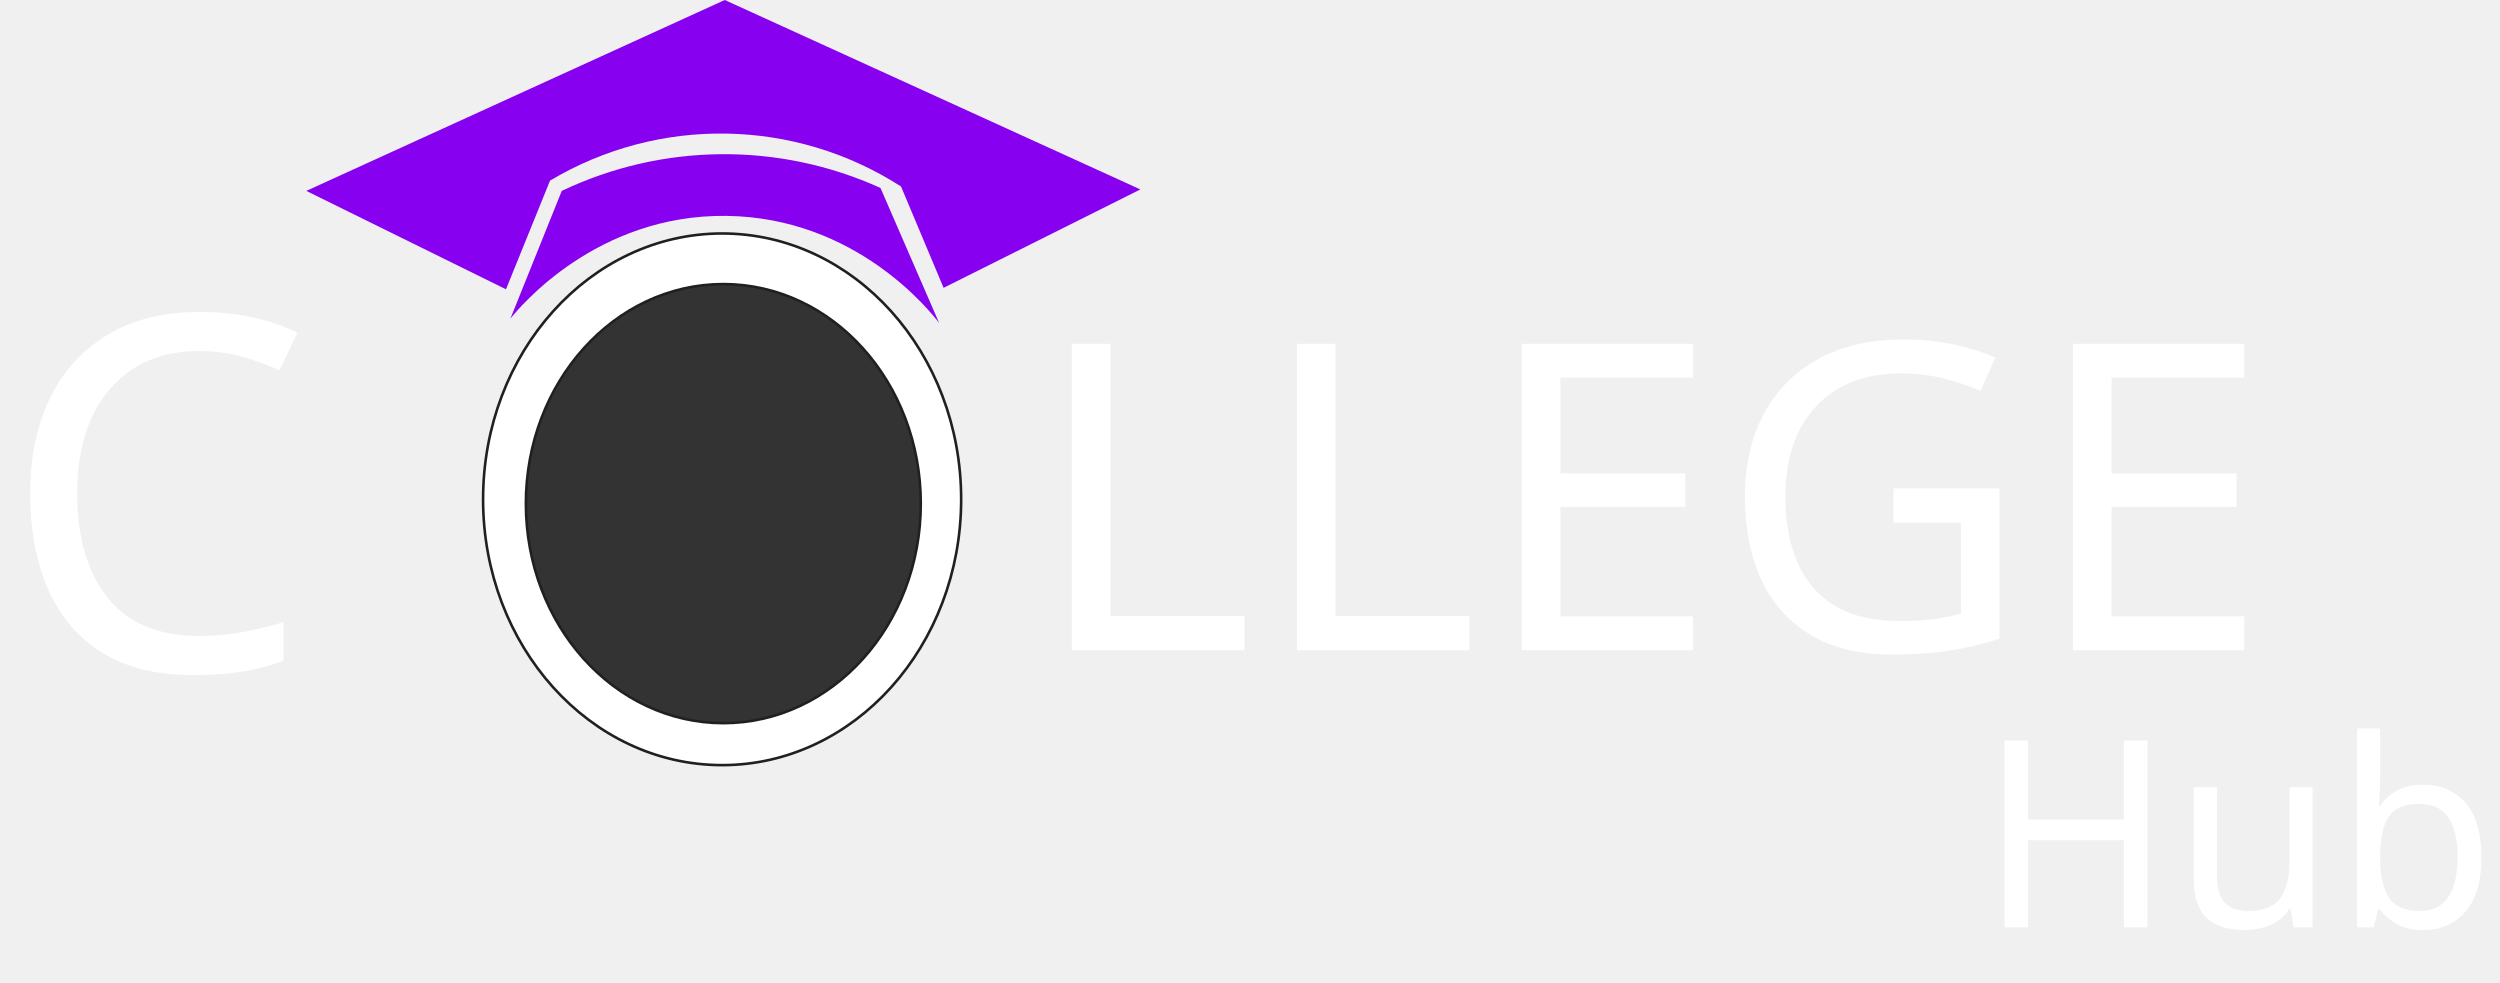
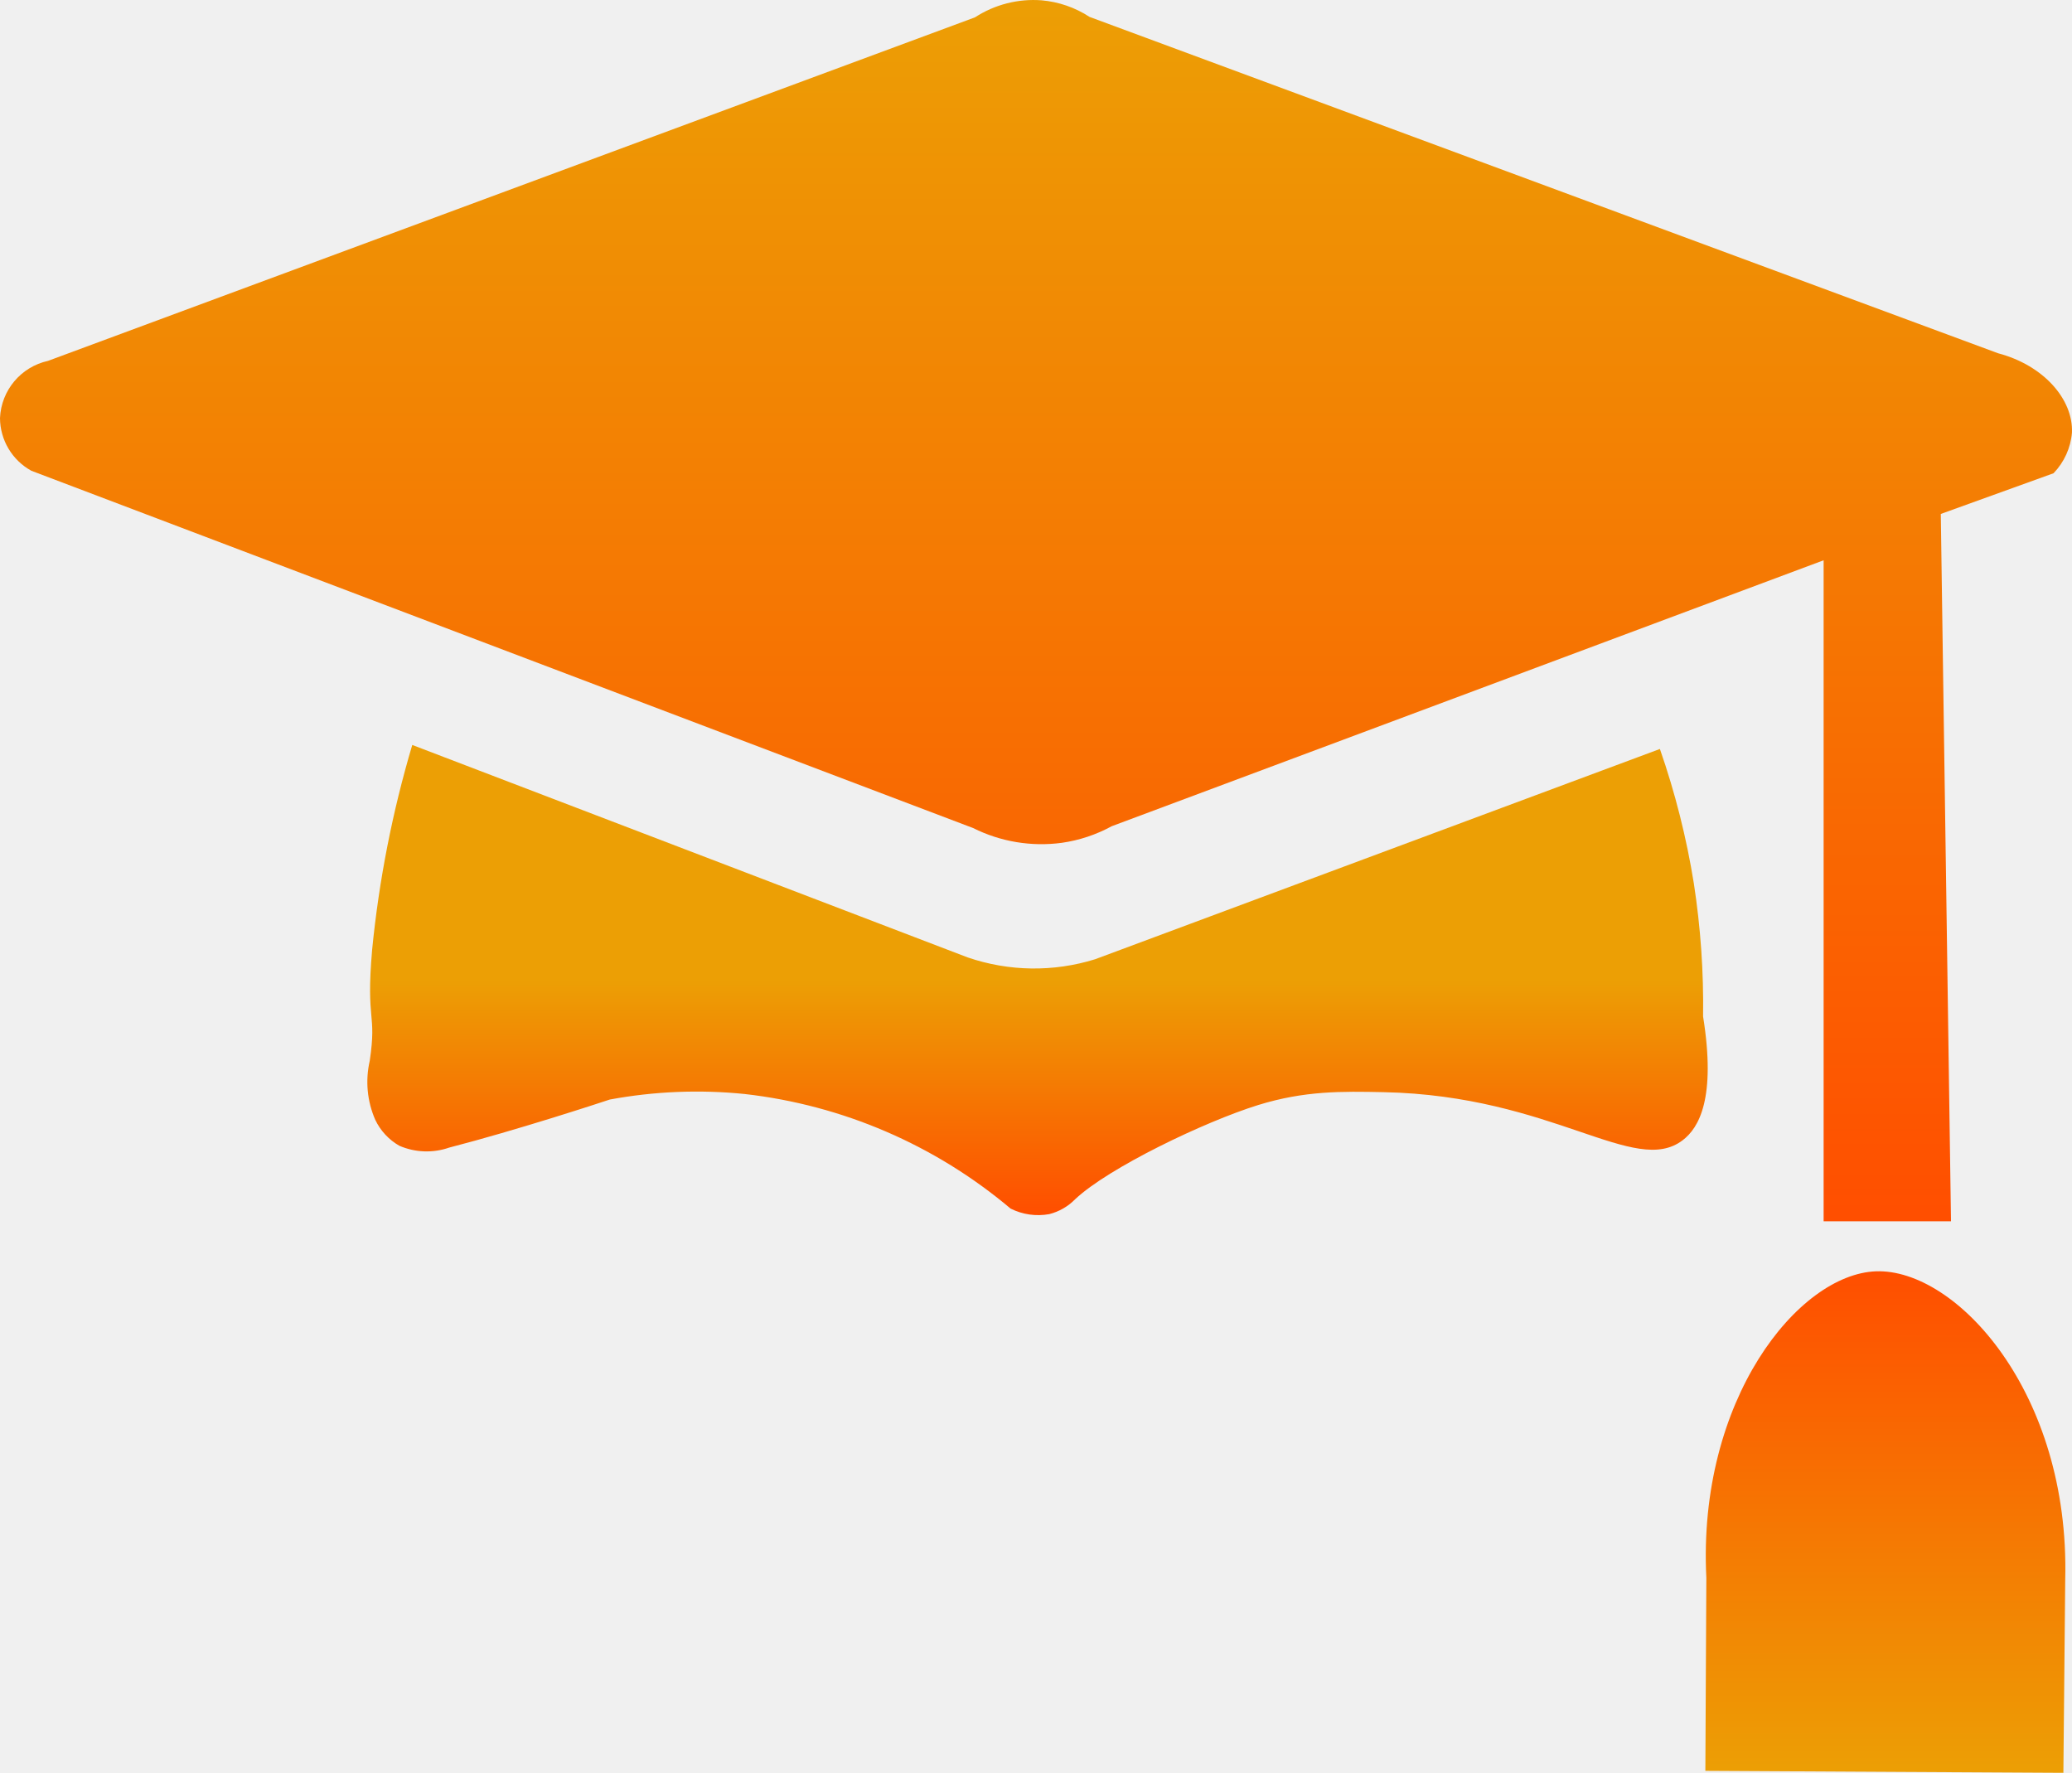
- <svg xmlns="http://www.w3.org/2000/svg" width="955.128" height="375.322" viewBox="0 0 955.128 375.322">
-   <g id="Layer_2" data-name="Layer 2" transform="translate(0 -0.55)">
-     <g id="Layer_1" data-name="Layer 1" transform="translate(0 0.55)">
-       <path id="Path_1" data-name="Path 1" d="M118.31,99.135l19.63-48.819A144.412,144.412,0,0,1,259.706,49.2q11.191,25.81,22.431,51.62c-3.3-4.351-31.694-40.38-81.353-40.957S121.672,94.9,118.31,99.135Z" transform="translate(76.684 22.614)" fill="#8700ef" />
-       <path id="Path_2" data-name="Path 2" d="M71,73.481,230.872.55,389.656,72.921l-75.173,37.595L298.216,71.8a127.288,127.288,0,0,0-134.094-2.242q-8.406,20.734-16.828,41.517Z" transform="translate(46.02 -0.55)" fill="#8700ef" />
-       <ellipse id="Ellipse_1" data-name="Ellipse 1" cx="91.325" cy="101.56" rx="91.325" ry="101.56" transform="translate(184.561 89.199)" fill="#fff" stroke="#231f20" stroke-miterlimit="10" stroke-width="1" />
-       <ellipse id="Ellipse_2" data-name="Ellipse 2" cx="75.436" cy="83.875" rx="75.436" ry="83.875" transform="translate(200.911 108.532)" fill-opacity="0.8" stroke="#231f20" stroke-miterlimit="10" stroke-width="1" />
-       <text id="C" transform="translate(0 256.019)" fill="#fff" font-size="189" font-family="ArialRoundedMTBold, Arial Rounded MT">
-         <tspan x="0" y="0">C</tspan>
-       </text>
-       <text id="LLEGE" transform="translate(393.614 248.434)" fill="#fff" font-size="164" font-family="ArialRoundedMTBold, Arial Rounded MT">
-         <tspan x="0" y="0">LLEGE</tspan>
-       </text>
-       <text id="Hub" transform="translate(756.128 354.322)" fill="#fff" font-size="100" font-family="ArialRoundedMTBold, Arial Rounded MT">
-         <tspan x="0" y="0">Hub</tspan>
-       </text>
-     </g>
+ <svg xmlns="http://www.w3.org/2000/svg" xmlns:xlink="http://www.w3.org/1999/xlink" width="862.17" height="737.588" viewBox="0 0 862.17 737.588">
+   <defs>
+     <linearGradient id="linear-gradient" x1="0.5" x2="0.5" y2="1" gradientUnits="objectBoundingBox">
+       <stop offset="0" stop-color="#ec9f05" />
+       <stop offset="1" stop-color="#ff4e00" />
+     </linearGradient>
+     <linearGradient id="linear-gradient-2" y1="0.5" xlink:href="#linear-gradient" />
+     <linearGradient id="linear-gradient-3" x1="0.5" x2="0.5" y2="1" gradientUnits="objectBoundingBox">
+       <stop offset="0" stop-color="#ff4e00" />
+       <stop offset="1" stop-color="#ec9f05" />
+     </linearGradient>
+   </defs>
+   <g id="file" transform="translate(0 0.028)">
+     <path id="Path_1" data-name="Path 1" d="M20,150.108,405.7,7.184A44.692,44.692,0,0,1,433.377.1a43.473,43.473,0,0,1,20,6.907L831.407,146.948c19.141,5.056,31.33,19.321,30.743,33.045a27.627,27.627,0,0,1-7.674,16.884l-46.9,16.929q2.167,147.168,4.243,294.29h-53V233.082L462.585,343.729a61.4,61.4,0,0,1-20.766,6.907,63.607,63.607,0,0,1-36.882-6.139L13.046,195.839A25.19,25.19,0,0,1,0,173.9a25.506,25.506,0,0,1,20-23.791Z" transform="translate(0 0)" fill="url(#linear-gradient)" />
+     <path id="Path_2" data-name="Path 2" d="M52.553,68.63a455.948,455.948,0,0,0-16.7,85.231c-2.663,30.652,2.031,25.777-.993,46.182a39.275,39.275,0,0,0,2.3,24.558A24.558,24.558,0,0,0,47.181,235.39a28.576,28.576,0,0,0,20.721.767c27.989-7.223,62.524-18.554,66.857-20a198.271,198.271,0,0,1,56.113-2.3,207.976,207.976,0,0,1,110.647,47.672,25.6,25.6,0,0,0,16.116,2.3,22.934,22.934,0,0,0,10.744-6.185c13.949-13.137,53.9-32.277,76.112-39.184,19.412-6,34.9-5.733,52.231-5.372,70.6,1.445,104.417,35.3,124.46,20,6.771-5.146,13.949-17.425,8.487-51.509a332.265,332.265,0,0,0-3.837-55.3A328.465,328.465,0,0,0,571.7,70.3L336.686,157.788a85.366,85.366,0,0,1-53.044-.767Z" transform="translate(118.992 241.286)" fill="url(#linear-gradient-2)" />
+     <path id="Path_3" data-name="Path 3" d="M157.6,244.731,157.19,325l148.973.813q.406-40.178.767-80.31c1.986-78.008-45.414-129.517-78.73-128.343C195.788,118.329,153.849,170.7,157.6,244.731Z" transform="translate(552.42 411.752)" fill="url(#linear-gradient-3)" />
  </g>
</svg>
